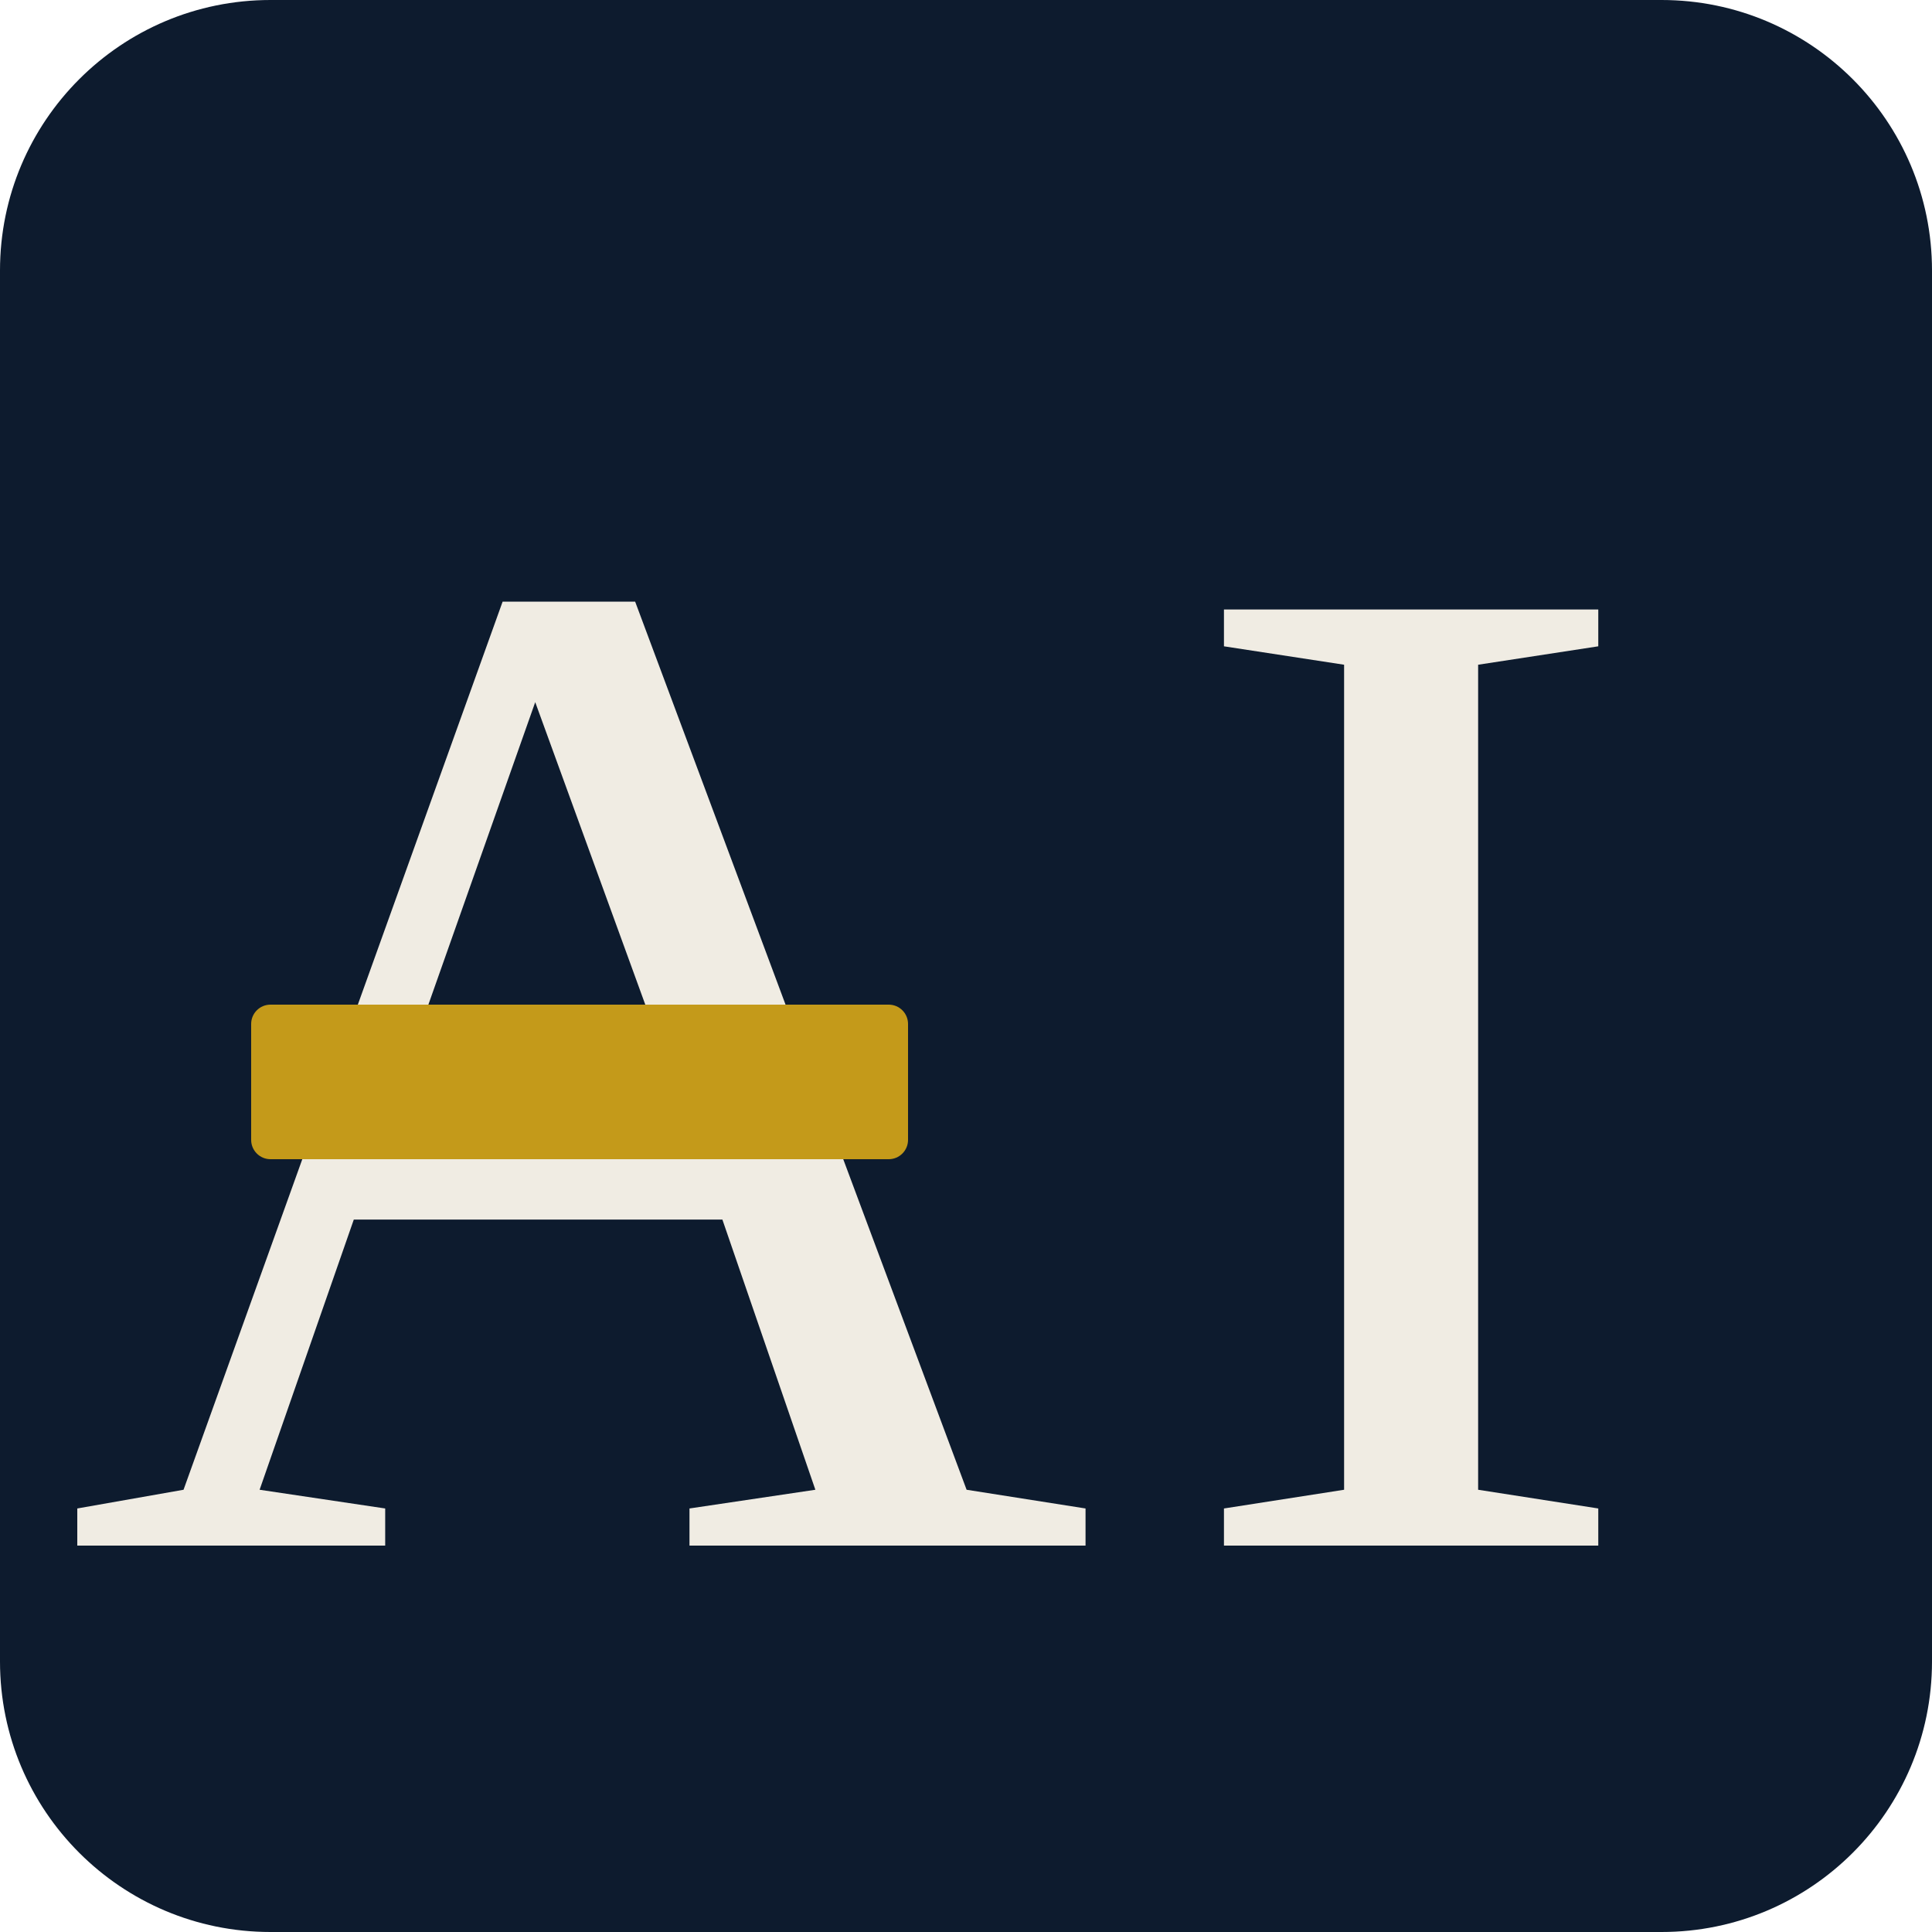
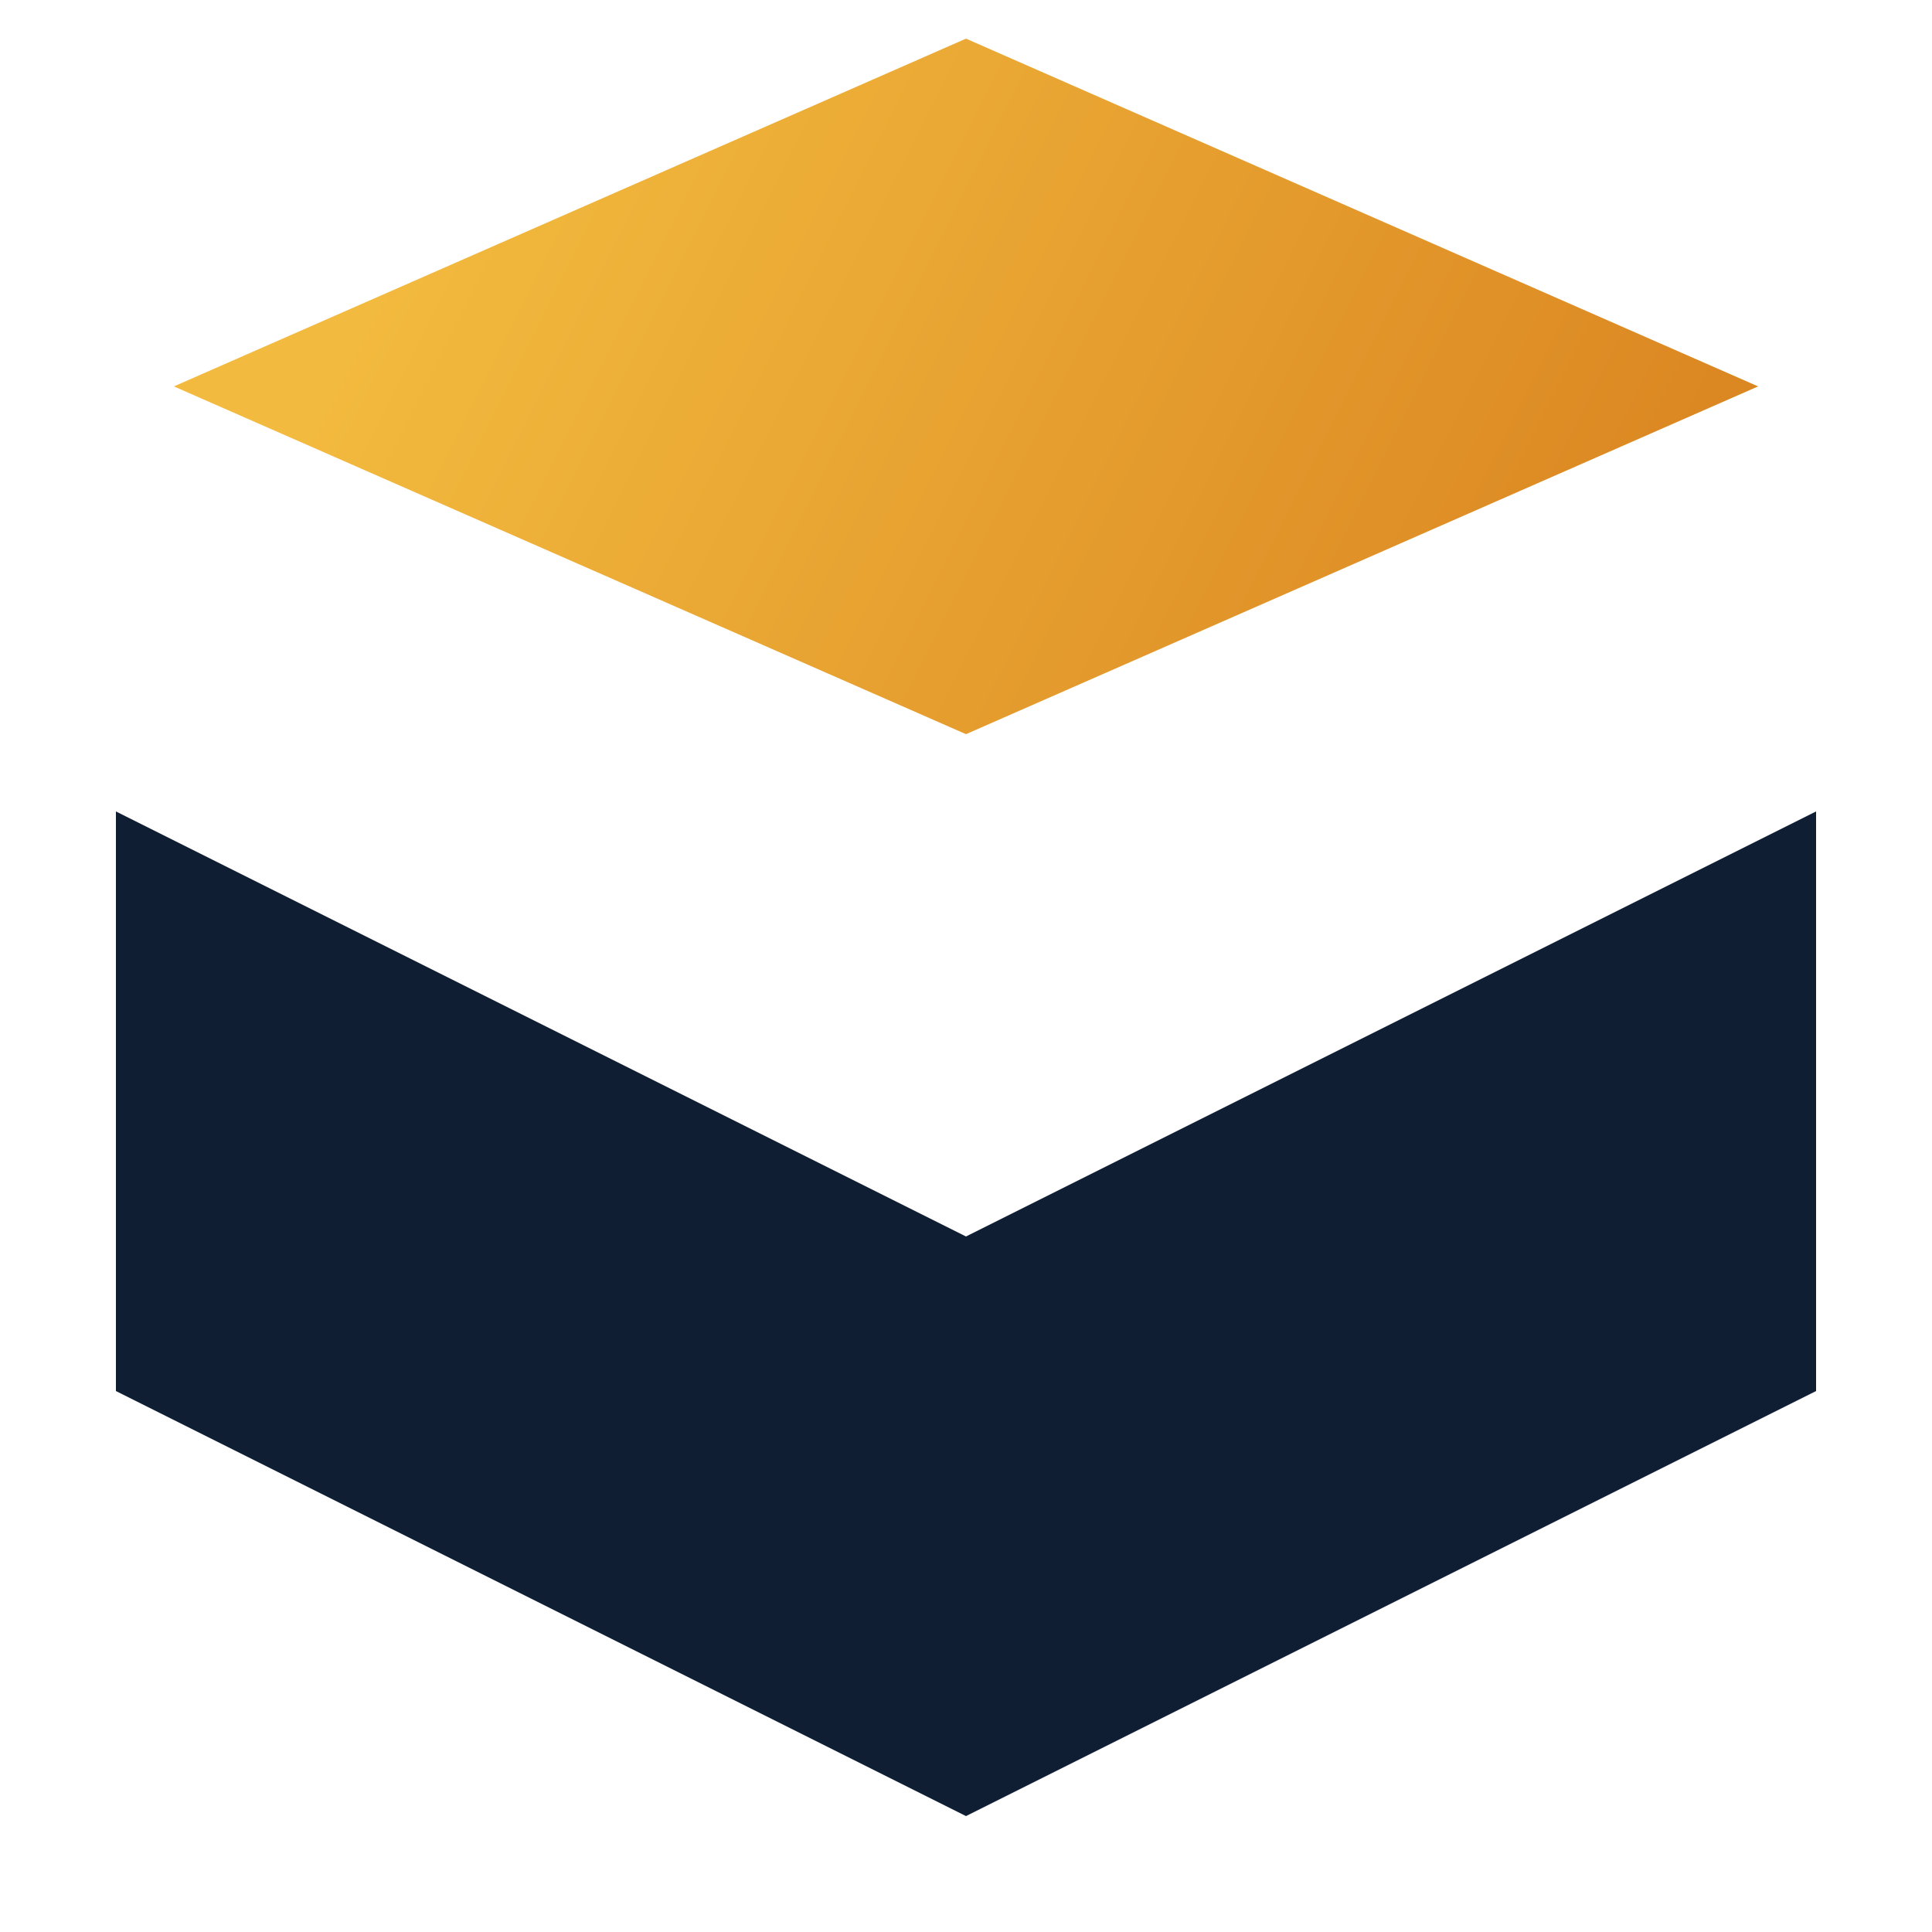
<svg xmlns="http://www.w3.org/2000/svg" width="100" height="100" viewBox="0 0 100 100" fill="none">
-   <rect width="100" height="100" rx="14" fill="#0d1b2e" />
-   <text x="30" y="80" font-family="Georgia, 'Times New Roman', serif" font-size="74" fill="#f0ece3" text-anchor="middle">A</text>
-   <rect x="13" y="52" width="34" height="8" rx="1" fill="#c49a1a" />
-   <text x="73" y="80" font-family="Georgia, 'Times New Roman', serif" font-size="74" fill="#f0ece3" text-anchor="middle">I</text>
+   <defs>
+     <linearGradient id="diamondGradient" x1="18" y1="18" x2="82" y2="50" gradientUnits="userSpaceOnUse">
+       <stop offset="0" stop-color="#f2ba3e" />
+       <stop offset="1" stop-color="#d9821f" />
+     </linearGradient>
+   </defs>
+   <path d="M50 2 L91 20 L50 38 L9 20 Z" fill="url(#diamondGradient)" />
+   <path d="M6 42 L50 64 L94 42 L94 58 L50 80 L6 58 Z" fill="#0f1e33" />
+   <path d="M6 56 L50 78 L94 56 L94 72 L50 94 L6 72 Z" fill="#0f1e33" />
</svg>
